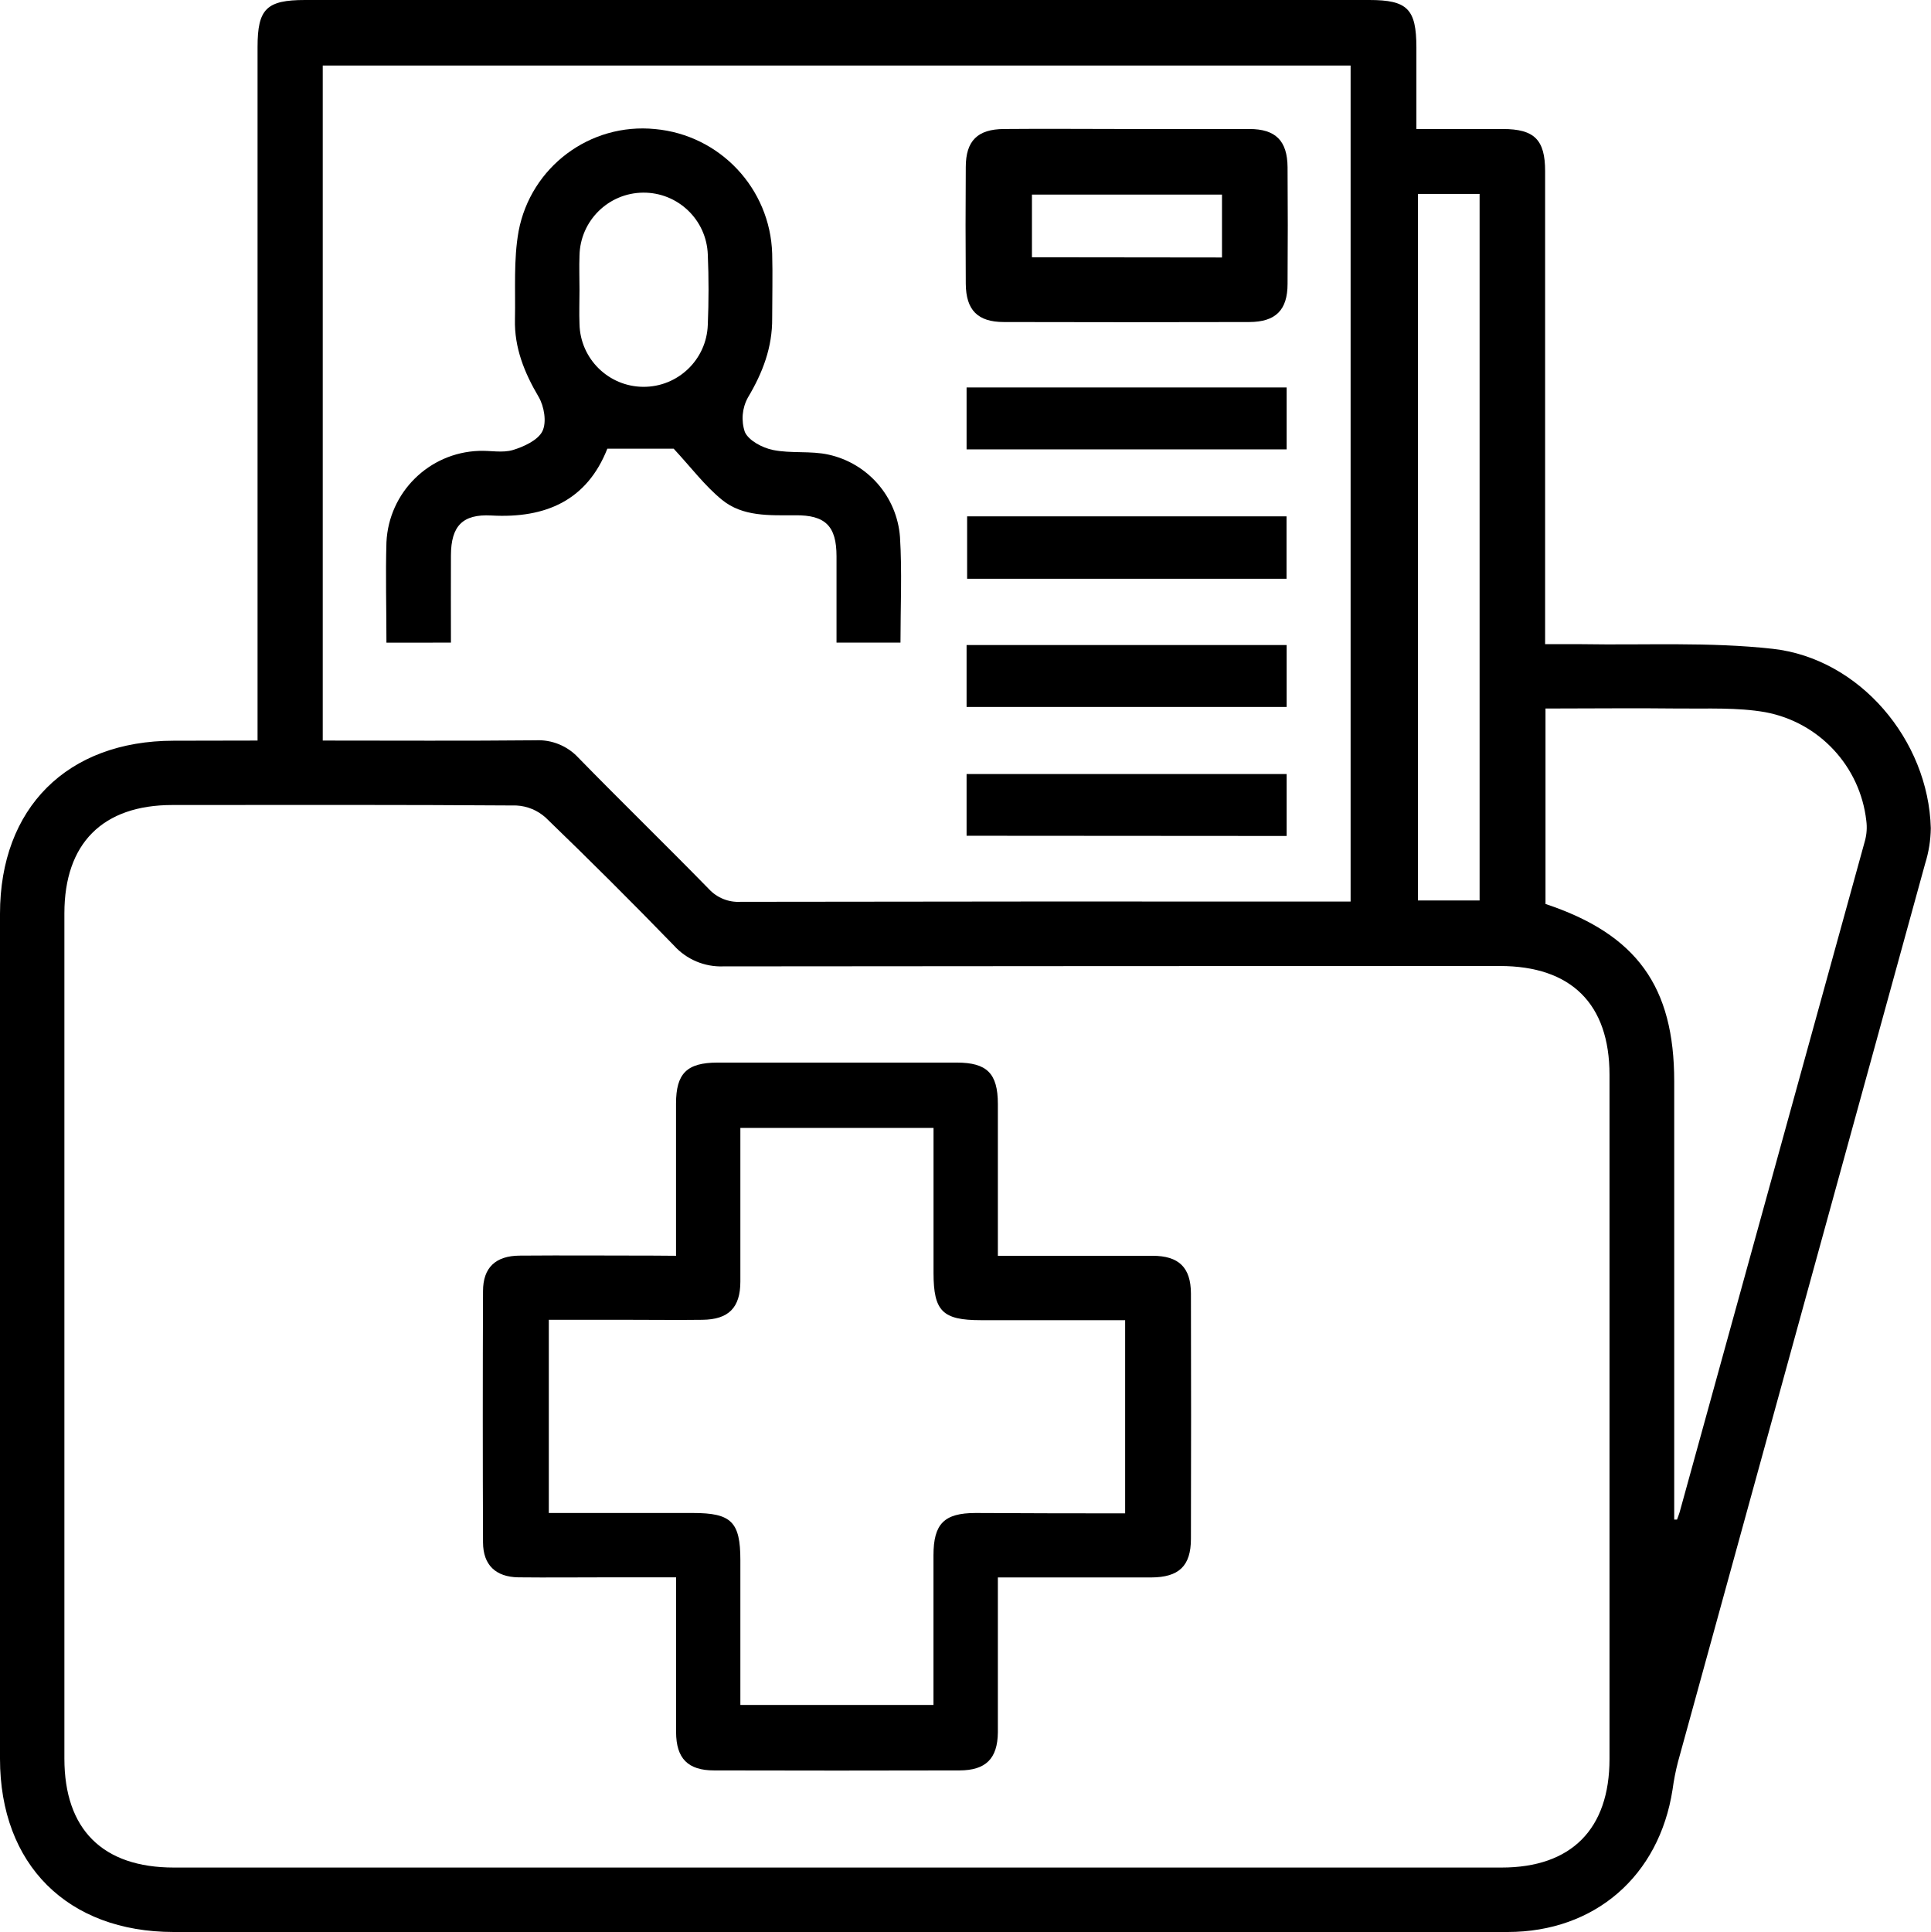
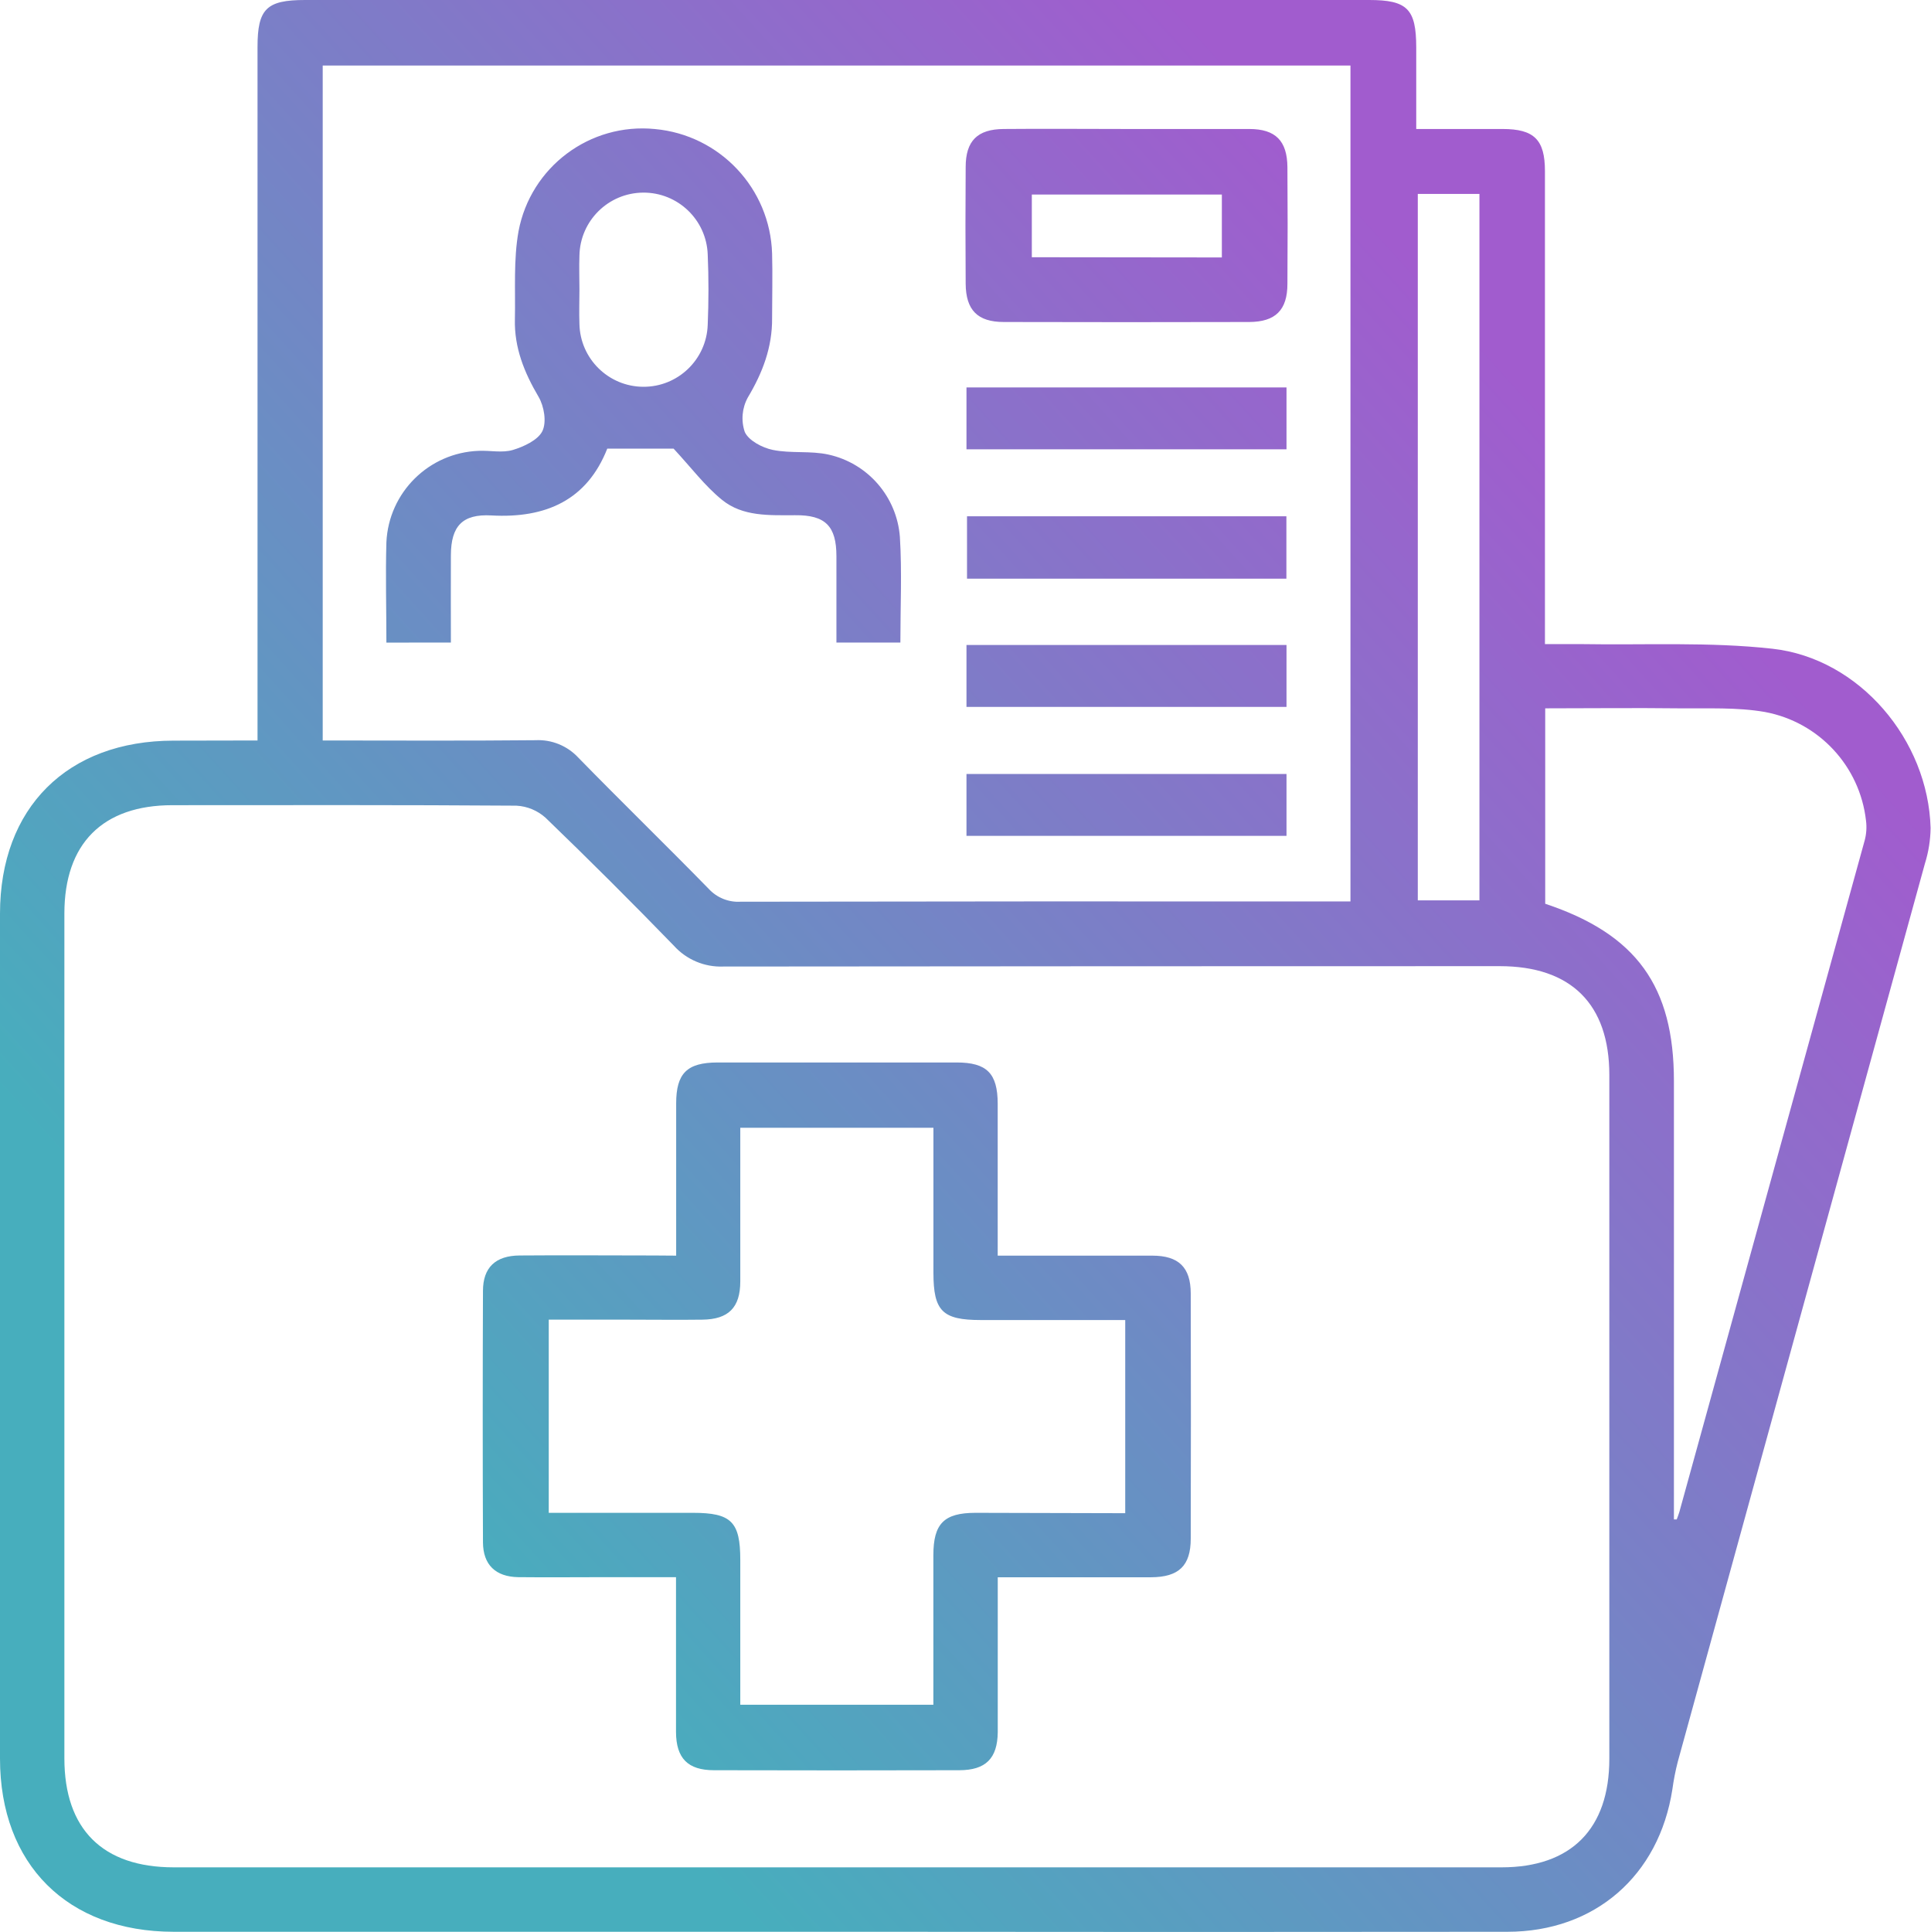
- <svg xmlns="http://www.w3.org/2000/svg" viewBox="0 0 359.25 359.42">
+ <svg xmlns="http://www.w3.org/2000/svg" viewBox="0 0 359.24 359.46">
+   <defs>
+     <style>.cls-1{fill:url(#Degradado_sin_nombre_25);}</style>
+     <linearGradient id="Degradado_sin_nombre_25" x1="20.29" y1="317.48" x2="287.29" y2="75.48" gradientUnits="userSpaceOnUse">
+       <stop offset="0.17" stop-color="#47aebd" />
+       <stop offset="1" stop-color="#a15cce" />
+     </linearGradient>
+   </defs>
  <g id="Capa_2" data-name="Capa 2">
    <g id="Capa_1-2" data-name="Capa 1">
-       <path d="M47.92,137.77V8.75c0-7.1,1.66-8.75,8.84-8.75h198c7.11,0,8.76,1.67,8.77,8.82V24c5.45,0,10.76,0,16.07,0,5.88,0,7.88,2,7.88,7.84q0,41.75,0,83.48v4.52c2.43,0,4.64,0,6.84,0,11.83.2,23.77-.44,35.48.86,16.22,1.8,29,17,29.44,33.36a23,23,0,0,1-1.05,6.59q-23,83.58-46,167.16a44.16,44.16,0,0,0-1,5.12c-2.49,16.07-14.44,26.48-30.69,26.49q-59.32.08-118.65,0H32.3C12.56,359.4,0,346.89,0,327.19Q0,248.59,0,170c0-19.71,12.52-32.18,32.3-32.2ZM155.49,347.43H279.38c13,0,20.08-7.17,20.08-20.2q0-63.64,0-127.28c0-13.18-7.12-20.24-20.4-20.24q-72.24,0-144.47.07a11.78,11.78,0,0,1-9.21-3.89q-11.73-12.09-23.85-23.78a8.79,8.79,0,0,0-5.44-2.26c-21.33-.15-42.67-.1-64-.09-13,0-20.11,7.15-20.11,20.16V327.15c0,13.19,7.12,20.28,20.37,20.28ZM60.05,137.77c13.42,0,26.5.08,39.58-.05a10.18,10.18,0,0,1,8,3.26c8,8.2,16.25,16.21,24.27,24.42a7.44,7.44,0,0,0,5.89,2.37q54.83-.09,109.66-.05h3.84V12.19H60.05ZM311.44,282.7l.58,0c.16-.45.35-.89.48-1.35Q329.75,218.85,347,156.37a9.5,9.5,0,0,0,.24-3.68,23.2,23.2,0,0,0-18.8-20.2c-5.22-.91-10.67-.62-16-.68-8.19-.1-16.38,0-24.89,0v36.36c17,5.66,23.95,15.37,23.95,33V282.7ZM263.82,36.08V167.52h11.47V36.08Z" />
-       <path d="M125.78,233.62c0-9.85,0-19.08,0-28.31,0-5.6,2-7.62,7.7-7.63q22.26,0,44.53,0c5.61,0,7.64,2,7.65,7.68,0,9.23,0,18.45,0,28.26h3.69c8.36,0,16.71,0,25.07,0,4.92,0,7.14,2.18,7.16,7q.06,22.83,0,45.65c0,5.05-2.22,7.17-7.4,7.19-9.34,0-18.67,0-28.52,0v15c0,4.61,0,9.23,0,13.84-.06,4.87-2.24,7.05-7.15,7.06q-22.81.06-45.65,0c-4.87,0-7.05-2.22-7.07-7.12,0-9.46,0-18.91,0-28.8H112.9c-5.48,0-11,.06-16.46,0-4.22-.07-6.55-2.3-6.57-6.48q-.09-23.38,0-46.77c0-4.37,2.34-6.57,6.82-6.6,8.36-.07,16.71,0,25.07,0Zm83.56,47.92V245.6H182.51c-7.15,0-8.81-1.67-8.82-8.77v-27H137.75c0,9.67,0,19.12,0,28.58,0,4.89-2.21,7.07-7.07,7.12-4.49.06-9,0-13.47,0H102.11v35.94c9.14,0,18,0,26.83,0,7.14,0,8.81,1.66,8.81,8.77,0,8.94,0,17.88,0,26.94h35.93c0-9.43,0-18.63,0-27.83,0-5.89,2-7.87,7.82-7.88C190.73,281.52,199.93,281.54,209.34,281.54Z" />
-       <path d="M71.9,119.56c0-6.46-.18-12.58,0-18.68a17.85,17.85,0,0,1,17.19-17c2.12-.09,4.38.42,6.33-.16s4.67-1.81,5.5-3.5.32-4.64-.7-6.38c-2.67-4.53-4.54-9.16-4.41-14.44.12-5.47-.28-11.06.68-16.39a23.48,23.48,0,0,1,25.39-19,24,24,0,0,1,21.79,23.17c.11,4,0,8,0,12,.05,5.42-1.76,10.16-4.52,14.78a8,8,0,0,0-.56,6.42c.73,1.6,3.26,2.93,5.22,3.33,3.37.69,7,.12,10.36.87a17,17,0,0,1,13.28,15.33c.4,6.45.09,12.93.09,19.64h-11.9c0-5.41,0-10.74,0-16.06,0-5.61-2.06-7.69-7.69-7.63-4.78,0-9.74.29-13.61-2.87-3.19-2.59-5.73-6-9-9.52H113c-3.77,9.58-11.42,13-21.58,12.43-5.39-.3-7.49,2-7.52,7.37s0,10.69,0,16.28Zm35.92-65.64c0,2.12-.08,4.24,0,6.36a11.94,11.94,0,0,0,23.87.16c.18-4.36.19-8.74,0-13.1a11.94,11.94,0,0,0-23.87.22C107.74,49.68,107.82,51.8,107.82,53.92Z" />
-       <path d="M209.63,24c7.61,0,15.22,0,22.83,0,4.89,0,7.06,2.2,7.1,7.1q.08,10.85,0,21.71c0,4.88-2.22,7.08-7.11,7.1q-22.83.06-45.66,0c-4.89,0-7.06-2.22-7.1-7.11q-.08-10.86,0-21.71c0-4.9,2.2-7.06,7.1-7.09C194.4,23.93,202,24,209.63,24Zm17.73,23.9V36.2H192V47.86Z" />
-       <path d="M179.84,83.6V72.08h59.55V83.6Z" />
-       <path d="M239.37,107.67H179.94V96.06h59.43Z" />
-       <path d="M179.84,131.52V120h59.55v11.52Z" />
-       <path d="M179.84,155.48V144h59.55v11.52Z" />
+       <path id="Capa_2-2" data-name="Capa 2" class="cls-1" d="M47.92,137.77V8.75c0-7.1,1.66-8.75,8.84-8.75h198c7.11,0,8.76,1.67,8.77,8.82V24H279.6c5.88,0,7.88,2,7.88,7.84v88h6.84c11.83.2,23.77-.44,35.48.86,16.22,1.8,29,17,29.44,33.36a23,23,0,0,1-1.05,6.59q-23,83.58-46,167.16a44.94,44.94,0,0,0-1,5.12c-2.49,16.07-14.44,26.48-30.69,26.49q-59.33.07-118.65,0H32.3C12.56,359.4,0,346.89,0,327.19V170c0-19.71,12.52-32.18,32.3-32.2ZM155.49,347.43H279.38c13,0,20.08-7.17,20.08-20.2V200c0-13.18-7.12-20.24-20.4-20.24q-72.24,0-144.47.07a11.76,11.76,0,0,1-9.21-3.89q-11.73-12.09-23.85-23.78a8.8,8.8,0,0,0-5.44-2.26c-21.33-.15-42.67-.1-64-.09-13,0-20.11,7.15-20.11,20.16V327.15c0,13.19,7.12,20.28,20.37,20.28ZM60.05,137.77c13.42,0,26.5.08,39.58-.05a10.19,10.19,0,0,1,8,3.26c8,8.2,16.25,16.21,24.27,24.42a7.44,7.44,0,0,0,5.89,2.37q54.83-.09,109.66-.05h3.84V12.19H60.05ZM311.44,282.7H312c.16-.45.35-.89.48-1.35l34.5-125a9.52,9.52,0,0,0,.24-3.68,23.2,23.2,0,0,0-18.8-20.2c-5.22-.91-10.67-.62-16-.68-8.19-.1-16.38,0-24.89,0v36.36c17,5.66,23.95,15.37,23.95,33V282.7ZM263.82,36.08V167.52h11.47V36.08Zm-138,197.54V205.31c0-5.6,2-7.62,7.7-7.63H178c5.61,0,7.64,2,7.65,7.68v28.26h28.76c4.92,0,7.14,2.18,7.16,7q.06,22.83,0,45.65c0,5.05-2.22,7.17-7.4,7.19H185.66V322.3c-.06,4.87-2.24,7.05-7.15,7.06q-22.81.06-45.65,0c-4.87,0-7.05-2.22-7.07-7.12v-28.8H112.9c-5.48,0-11,.06-16.46,0-4.22-.07-6.55-2.3-6.57-6.48q-.09-23.38,0-46.77c0-4.37,2.34-6.57,6.82-6.6,8.36-.07,16.71,0,25.07,0Zm83.56,47.92V245.6H182.51c-7.15,0-8.81-1.67-8.82-8.77v-27H137.75v28.58c0,4.89-2.21,7.07-7.07,7.12-4.49.06-9,0-13.47,0h-15.1v35.94h26.83c7.14,0,8.81,1.66,8.81,8.77v26.94h35.93V289.35c0-5.89,2-7.87,7.82-7.88,9.23,0,18.43.07,27.84.07ZM71.9,119.56c0-6.46-.18-12.58,0-18.68a17.85,17.85,0,0,1,17.19-17c2.12-.09,4.38.42,6.33-.16s4.67-1.81,5.5-3.5.32-4.64-.7-6.38c-2.67-4.53-4.54-9.16-4.41-14.44.12-5.47-.28-11.06.68-16.39a23.47,23.47,0,0,1,25.39-19,24,24,0,0,1,21.79,23.17c.11,4,0,8,0,12,.05,5.42-1.76,10.16-4.52,14.78a8,8,0,0,0-.56,6.42c.73,1.6,3.26,2.93,5.22,3.33,3.37.69,7,.12,10.36.87a17,17,0,0,1,13.28,15.33c.4,6.45.09,12.93.09,19.64h-11.9V103.49c0-5.61-2.06-7.69-7.69-7.63-4.78,0-9.74.29-13.61-2.87-3.19-2.59-5.73-6-9-9.52H113c-3.77,9.58-11.42,13-21.58,12.43-5.39-.3-7.49,2-7.52,7.37s0,10.69,0,16.28Zm35.92-65.64c0,2.12-.08,4.24,0,6.36a11.94,11.94,0,0,0,23.87.16c.18-4.36.19-8.74,0-13.1a11.94,11.94,0,0,0-23.87.22C107.74,49.68,107.82,51.8,107.82,53.92ZM209.63,24h22.83c4.89,0,7.06,2.2,7.1,7.1q.08,10.84,0,21.71c0,4.88-2.22,7.08-7.11,7.1q-22.83.06-45.66,0c-4.89,0-7.06-2.22-7.1-7.11q-.08-10.86,0-21.71c0-4.9,2.2-7.06,7.1-7.09C194.4,23.93,202,24,209.63,24Zm17.73,23.9V36.2H192V47.86ZM179.84,83.6V72.08h59.55V83.6Zm59.53,24.07H179.94V96.06h59.43Zm-59.53,23.85V120h59.55v11.52Zm0,24V144h59.55v11.52Z" />
    </g>
  </g>
</svg>
